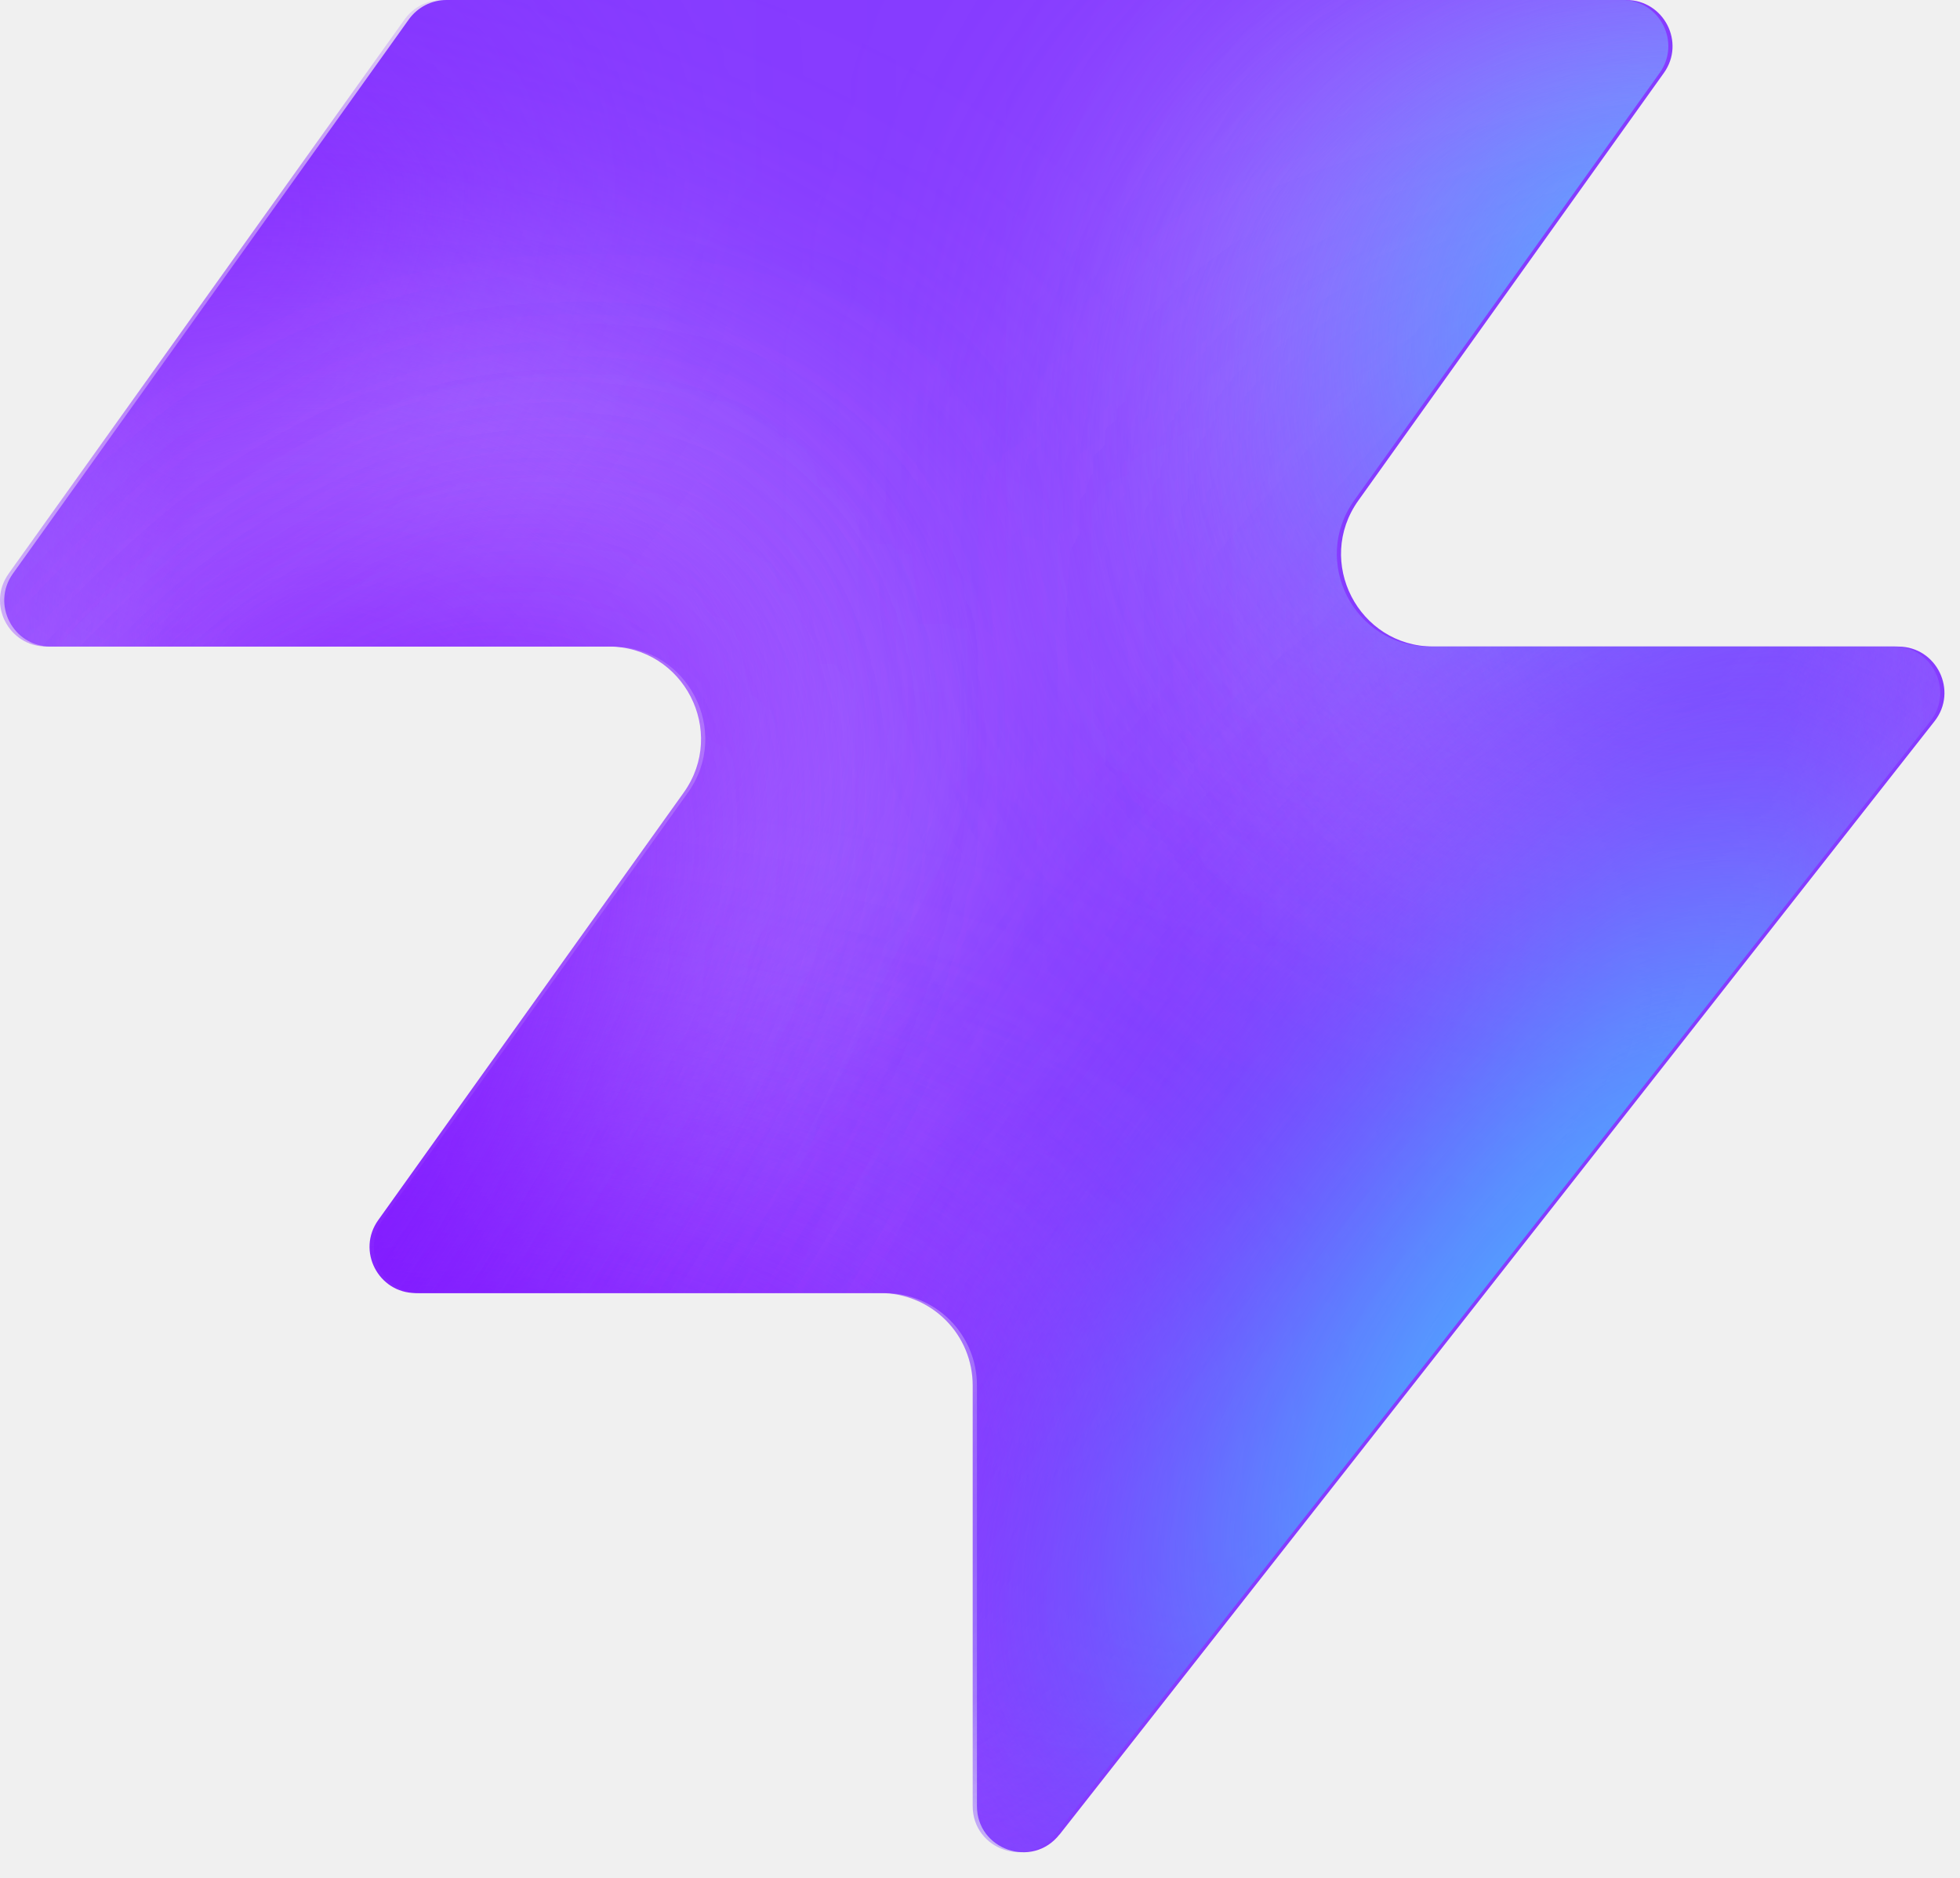
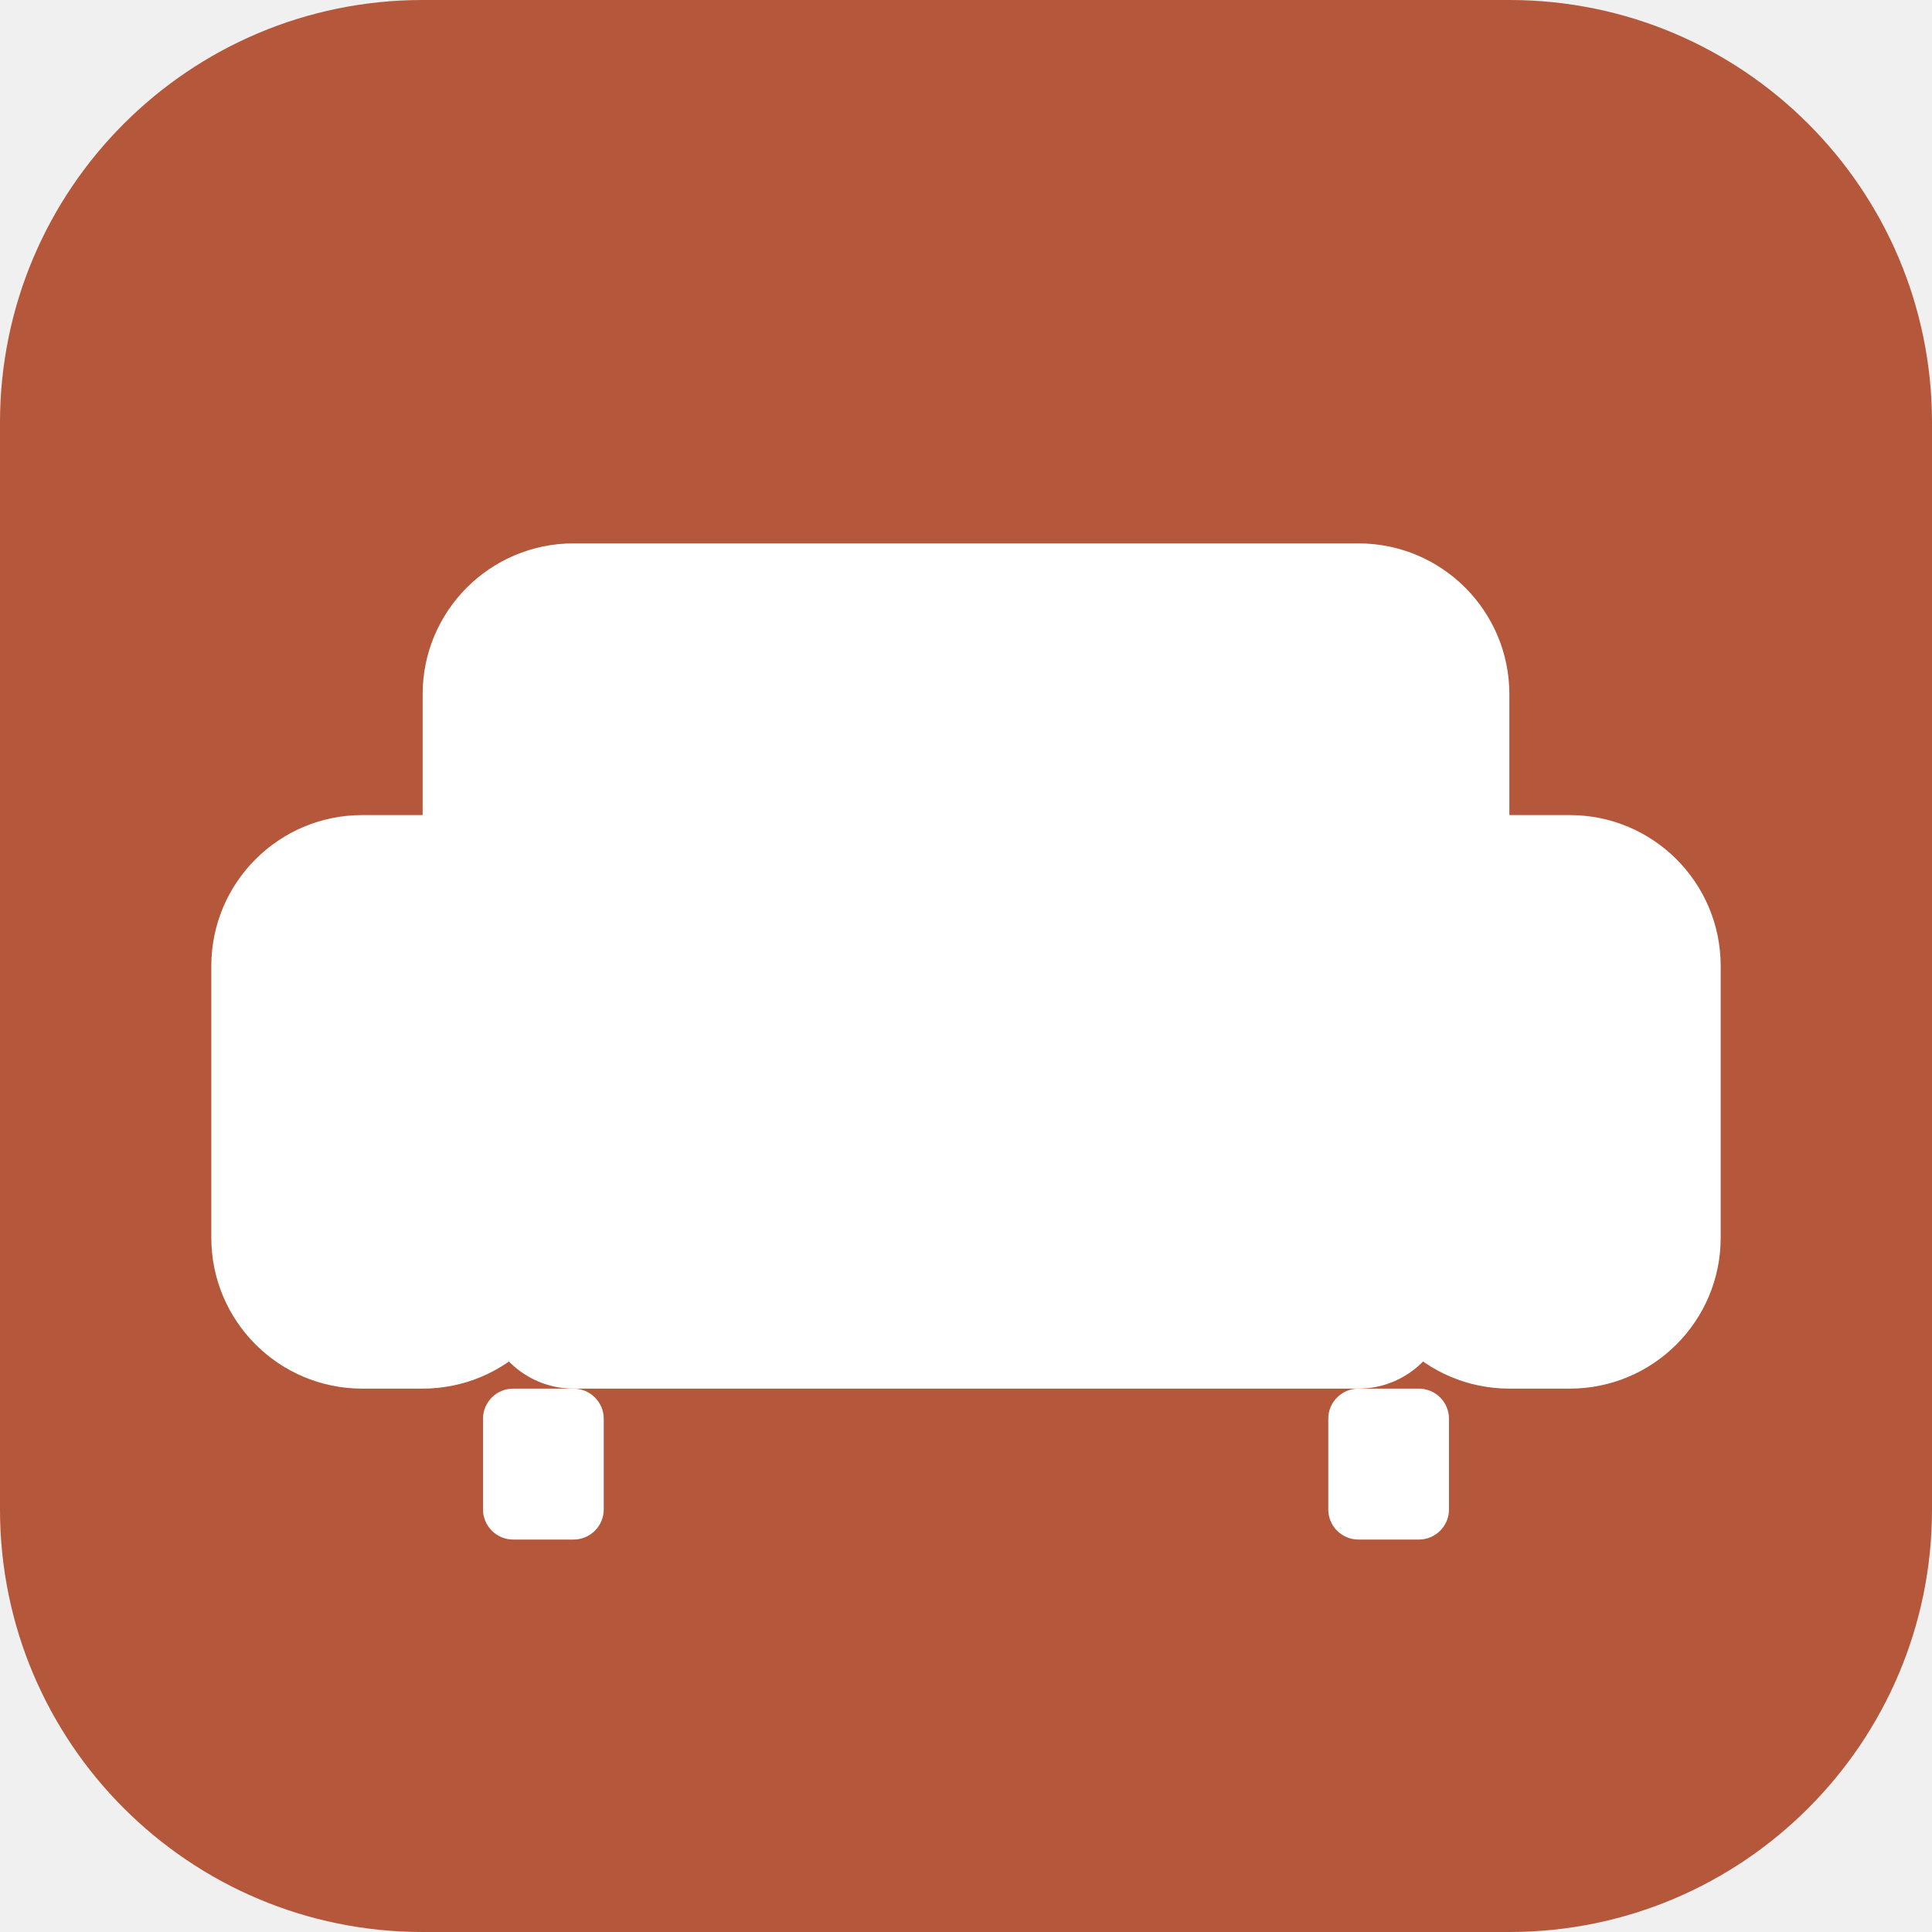
- <svg xmlns="http://www.w3.org/2000/svg" width="48" height="46" fill="none" viewBox="0 0 48 46">
-   <path fill="#863bff" d="M25.946 44.938c-.664.845-2.021.375-2.021-.698V33.937a2.26 2.26 0 0 0-2.262-2.262H10.287c-.92 0-1.456-1.04-.92-1.788l7.48-10.471c1.07-1.497 0-3.578-1.842-3.578H1.237c-.92 0-1.456-1.04-.92-1.788L10.013.474c.214-.297.556-.474.92-.474h28.894c.92 0 1.456 1.04.92 1.788l-7.48 10.471c-1.07 1.498 0 3.579 1.842 3.579h11.377c.943 0 1.473 1.088.89 1.83L25.947 44.94z" style="fill:#863bff;fill:color(display-p3 .525 .23 1);fill-opacity:1" />
-   <mask id="a" width="48" height="46" x="0" y="0" maskUnits="userSpaceOnUse" style="mask-type:alpha">
-     <path fill="#000" d="M25.842 44.938c-.664.844-2.021.375-2.021-.698V33.937a2.26 2.26 0 0 0-2.262-2.262H10.183c-.92 0-1.456-1.04-.92-1.788l7.48-10.471c1.07-1.498 0-3.579-1.842-3.579H1.133c-.92 0-1.456-1.04-.92-1.787L9.91.473c.214-.297.556-.474.92-.474h28.894c.92 0 1.456 1.04.92 1.788l-7.48 10.471c-1.07 1.498 0 3.578 1.842 3.578h11.377c.943 0 1.473 1.088.89 1.832L25.843 44.94z" style="fill:#000;fill-opacity:1" />
-   </mask>
-   <g mask="url(#a)">
-     <g filter="url(#b)">
-       <ellipse cx="5.508" cy="14.704" fill="#ede6ff" rx="5.508" ry="14.704" style="fill:#ede6ff;fill:color(display-p3 .927 .903 1);fill-opacity:1" transform="matrix(.00324 1 1 -.00324 -4.47 31.516)" />
-     </g>
-     <g filter="url(#c)">
-       <ellipse cx="10.399" cy="29.851" fill="#ede6ff" rx="10.399" ry="29.851" style="fill:#ede6ff;fill:color(display-p3 .927 .903 1);fill-opacity:1" transform="matrix(.00324 1 1 -.00324 -39.328 7.883)" />
-     </g>
-     <g filter="url(#d)">
-       <ellipse cx="5.508" cy="30.487" fill="#7e14ff" rx="5.508" ry="30.487" style="fill:#7e14ff;fill:color(display-p3 .492 .077 1);fill-opacity:1" transform="rotate(89.814 -25.913 -14.639)scale(1 -1)" />
-     </g>
-     <g filter="url(#e)">
-       <ellipse cx="5.508" cy="30.599" fill="#7e14ff" rx="5.508" ry="30.599" style="fill:#7e14ff;fill:color(display-p3 .492 .077 1);fill-opacity:1" transform="rotate(89.814 -32.644 -3.334)scale(1 -1)" />
-     </g>
-     <g filter="url(#f)">
-       <ellipse cx="5.508" cy="30.599" fill="#7e14ff" rx="5.508" ry="30.599" style="fill:#7e14ff;fill:color(display-p3 .492 .077 1);fill-opacity:1" transform="matrix(.00324 1 1 -.00324 -34.34 30.47)" />
-     </g>
-     <g filter="url(#g)">
-       <ellipse cx="14.072" cy="22.078" fill="#ede6ff" rx="14.072" ry="22.078" style="fill:#ede6ff;fill:color(display-p3 .927 .903 1);fill-opacity:1" transform="rotate(93.35 24.506 48.493)scale(-1 1)" />
-     </g>
-     <g filter="url(#h)">
-       <ellipse cx="3.47" cy="21.501" fill="#7e14ff" rx="3.47" ry="21.501" style="fill:#7e14ff;fill:color(display-p3 .492 .077 1);fill-opacity:1" transform="rotate(89.009 28.708 47.59)scale(-1 1)" />
-     </g>
-     <g filter="url(#i)">
-       <ellipse cx="3.47" cy="21.501" fill="#7e14ff" rx="3.47" ry="21.501" style="fill:#7e14ff;fill:color(display-p3 .492 .077 1);fill-opacity:1" transform="rotate(89.009 28.708 47.59)scale(-1 1)" />
-     </g>
-     <g filter="url(#j)">
-       <ellipse cx=".387" cy="8.972" fill="#7e14ff" rx="4.407" ry="29.108" style="fill:#7e14ff;fill:color(display-p3 .492 .077 1);fill-opacity:1" transform="rotate(39.51 .387 8.972)" />
-     </g>
-     <g filter="url(#k)">
-       <ellipse cx="47.523" cy="-6.092" fill="#7e14ff" rx="4.407" ry="29.108" style="fill:#7e14ff;fill:color(display-p3 .492 .077 1);fill-opacity:1" transform="rotate(37.892 47.523 -6.092)" />
-     </g>
-     <g filter="url(#l)">
-       <ellipse cx="41.412" cy="6.333" fill="#47bfff" rx="5.971" ry="9.665" style="fill:#47bfff;fill:color(display-p3 .28 .748 1);fill-opacity:1" transform="rotate(37.892 41.412 6.333)" />
-     </g>
-     <g filter="url(#m)">
-       <ellipse cx="-1.879" cy="38.332" fill="#7e14ff" rx="4.407" ry="29.108" style="fill:#7e14ff;fill:color(display-p3 .492 .077 1);fill-opacity:1" transform="rotate(37.892 -1.88 38.332)" />
-     </g>
-     <g filter="url(#n)">
-       <ellipse cx="-1.879" cy="38.332" fill="#7e14ff" rx="4.407" ry="29.108" style="fill:#7e14ff;fill:color(display-p3 .492 .077 1);fill-opacity:1" transform="rotate(37.892 -1.88 38.332)" />
-     </g>
-     <g filter="url(#o)">
-       <ellipse cx="35.651" cy="29.907" fill="#7e14ff" rx="4.407" ry="29.108" style="fill:#7e14ff;fill:color(display-p3 .492 .077 1);fill-opacity:1" transform="rotate(37.892 35.651 29.907)" />
-     </g>
-     <g filter="url(#p)">
-       <ellipse cx="38.418" cy="32.4" fill="#47bfff" rx="5.971" ry="15.297" style="fill:#47bfff;fill:color(display-p3 .28 .748 1);fill-opacity:1" transform="rotate(37.892 38.418 32.4)" />
-     </g>
+ <svg xmlns="http://www.w3.org/2000/svg" viewBox="0 0 32 32">
+   <rect width="32" height="32" rx="7" fill="#b4573a" />
+   <g fill="#fff">
+     <rect x="7" y="9" width="18" height="9" rx="2.5" />
+     <rect x="3.5" y="13.5" width="6" height="9.5" rx="2.5" />
+     <rect x="22.5" y="13.5" width="6" height="9.5" rx="2.5" />
+     <rect x="8" y="16.5" width="16" height="6.5" rx="1.5" />
+     <rect x="8" y="23" width="2" height="2.5" rx="0.5" />
+     <rect x="22" y="23" width="2" height="2.5" rx="0.5" />
  </g>
-   <defs>
-     <filter id="b" width="60.045" height="41.654" x="-19.77" y="16.149" color-interpolation-filters="sRGB" filterUnits="userSpaceOnUse">
-       <feFlood flood-opacity="0" result="BackgroundImageFix" />
-       <feBlend in="SourceGraphic" in2="BackgroundImageFix" result="shape" />
-       <feGaussianBlur result="effect1_foregroundBlur_2002_17158" stdDeviation="7.659" />
-     </filter>
-     <filter id="c" width="90.34" height="51.437" x="-54.613" y="-7.533" color-interpolation-filters="sRGB" filterUnits="userSpaceOnUse">
-       <feFlood flood-opacity="0" result="BackgroundImageFix" />
-       <feBlend in="SourceGraphic" in2="BackgroundImageFix" result="shape" />
-       <feGaussianBlur result="effect1_foregroundBlur_2002_17158" stdDeviation="7.659" />
-     </filter>
-     <filter id="d" width="79.355" height="29.4" x="-49.64" y="2.03" color-interpolation-filters="sRGB" filterUnits="userSpaceOnUse">
-       <feFlood flood-opacity="0" result="BackgroundImageFix" />
-       <feBlend in="SourceGraphic" in2="BackgroundImageFix" result="shape" />
-       <feGaussianBlur result="effect1_foregroundBlur_2002_17158" stdDeviation="4.596" />
-     </filter>
-     <filter id="e" width="79.579" height="29.4" x="-45.045" y="20.029" color-interpolation-filters="sRGB" filterUnits="userSpaceOnUse">
-       <feFlood flood-opacity="0" result="BackgroundImageFix" />
-       <feBlend in="SourceGraphic" in2="BackgroundImageFix" result="shape" />
-       <feGaussianBlur result="effect1_foregroundBlur_2002_17158" stdDeviation="4.596" />
-     </filter>
-     <filter id="f" width="79.579" height="29.4" x="-43.513" y="21.178" color-interpolation-filters="sRGB" filterUnits="userSpaceOnUse">
-       <feFlood flood-opacity="0" result="BackgroundImageFix" />
-       <feBlend in="SourceGraphic" in2="BackgroundImageFix" result="shape" />
-       <feGaussianBlur result="effect1_foregroundBlur_2002_17158" stdDeviation="4.596" />
-     </filter>
-     <filter id="g" width="74.749" height="58.852" x="15.756" y="-17.901" color-interpolation-filters="sRGB" filterUnits="userSpaceOnUse">
-       <feFlood flood-opacity="0" result="BackgroundImageFix" />
-       <feBlend in="SourceGraphic" in2="BackgroundImageFix" result="shape" />
-       <feGaussianBlur result="effect1_foregroundBlur_2002_17158" stdDeviation="7.659" />
-     </filter>
-     <filter id="h" width="61.377" height="25.362" x="23.548" y="2.284" color-interpolation-filters="sRGB" filterUnits="userSpaceOnUse">
-       <feFlood flood-opacity="0" result="BackgroundImageFix" />
-       <feBlend in="SourceGraphic" in2="BackgroundImageFix" result="shape" />
-       <feGaussianBlur result="effect1_foregroundBlur_2002_17158" stdDeviation="4.596" />
-     </filter>
-     <filter id="i" width="61.377" height="25.362" x="23.548" y="2.284" color-interpolation-filters="sRGB" filterUnits="userSpaceOnUse">
-       <feFlood flood-opacity="0" result="BackgroundImageFix" />
-       <feBlend in="SourceGraphic" in2="BackgroundImageFix" result="shape" />
-       <feGaussianBlur result="effect1_foregroundBlur_2002_17158" stdDeviation="4.596" />
-     </filter>
-     <filter id="j" width="56.045" height="63.649" x="-27.636" y="-22.853" color-interpolation-filters="sRGB" filterUnits="userSpaceOnUse">
-       <feFlood flood-opacity="0" result="BackgroundImageFix" />
-       <feBlend in="SourceGraphic" in2="BackgroundImageFix" result="shape" />
-       <feGaussianBlur result="effect1_foregroundBlur_2002_17158" stdDeviation="4.596" />
-     </filter>
-     <filter id="k" width="54.814" height="64.646" x="20.116" y="-38.415" color-interpolation-filters="sRGB" filterUnits="userSpaceOnUse">
-       <feFlood flood-opacity="0" result="BackgroundImageFix" />
-       <feBlend in="SourceGraphic" in2="BackgroundImageFix" result="shape" />
-       <feGaussianBlur result="effect1_foregroundBlur_2002_17158" stdDeviation="4.596" />
-     </filter>
-     <filter id="l" width="33.541" height="35.313" x="24.641" y="-11.323" color-interpolation-filters="sRGB" filterUnits="userSpaceOnUse">
-       <feFlood flood-opacity="0" result="BackgroundImageFix" />
-       <feBlend in="SourceGraphic" in2="BackgroundImageFix" result="shape" />
-       <feGaussianBlur result="effect1_foregroundBlur_2002_17158" stdDeviation="4.596" />
-     </filter>
-     <filter id="m" width="54.814" height="64.646" x="-29.286" y="6.009" color-interpolation-filters="sRGB" filterUnits="userSpaceOnUse">
-       <feFlood flood-opacity="0" result="BackgroundImageFix" />
-       <feBlend in="SourceGraphic" in2="BackgroundImageFix" result="shape" />
-       <feGaussianBlur result="effect1_foregroundBlur_2002_17158" stdDeviation="4.596" />
-     </filter>
-     <filter id="n" width="54.814" height="64.646" x="-29.286" y="6.009" color-interpolation-filters="sRGB" filterUnits="userSpaceOnUse">
-       <feFlood flood-opacity="0" result="BackgroundImageFix" />
-       <feBlend in="SourceGraphic" in2="BackgroundImageFix" result="shape" />
-       <feGaussianBlur result="effect1_foregroundBlur_2002_17158" stdDeviation="4.596" />
-     </filter>
-     <filter id="o" width="54.814" height="64.646" x="8.244" y="-2.416" color-interpolation-filters="sRGB" filterUnits="userSpaceOnUse">
-       <feFlood flood-opacity="0" result="BackgroundImageFix" />
-       <feBlend in="SourceGraphic" in2="BackgroundImageFix" result="shape" />
-       <feGaussianBlur result="effect1_foregroundBlur_2002_17158" stdDeviation="4.596" />
-     </filter>
-     <filter id="p" width="39.409" height="43.623" x="18.713" y="10.588" color-interpolation-filters="sRGB" filterUnits="userSpaceOnUse">
-       <feFlood flood-opacity="0" result="BackgroundImageFix" />
-       <feBlend in="SourceGraphic" in2="BackgroundImageFix" result="shape" />
-       <feGaussianBlur result="effect1_foregroundBlur_2002_17158" stdDeviation="4.596" />
-     </filter>
-   </defs>
</svg>
